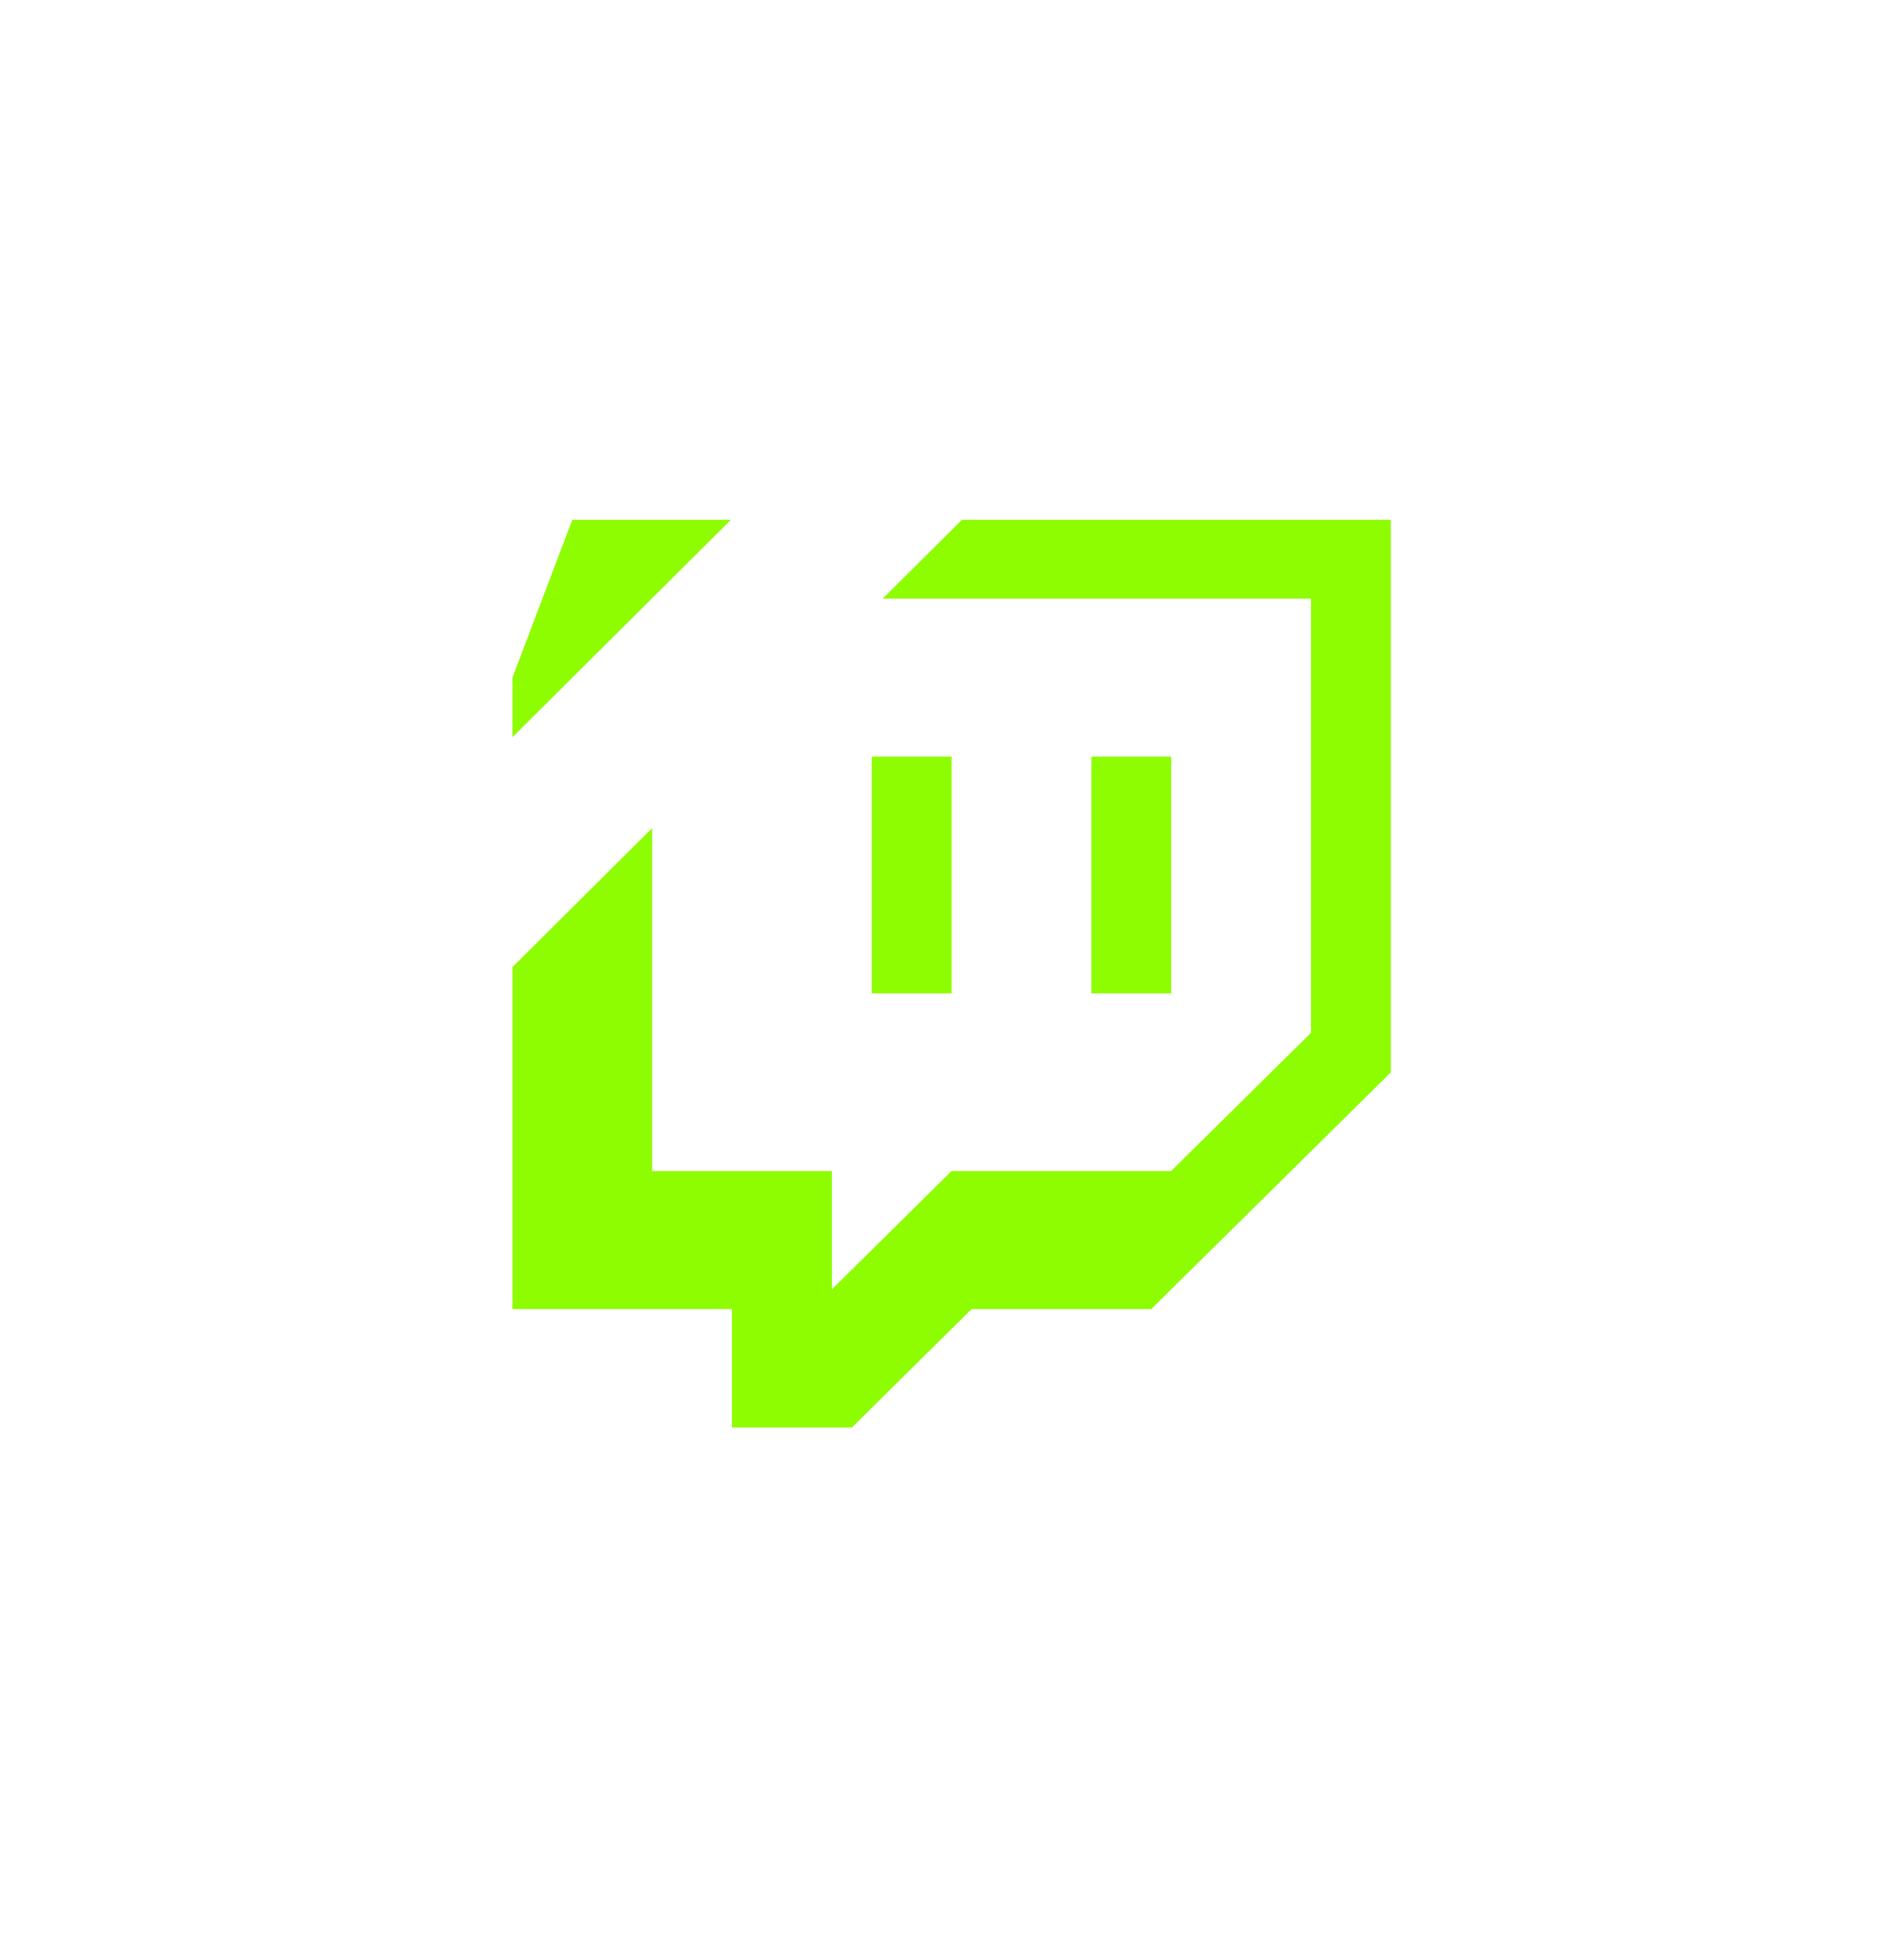
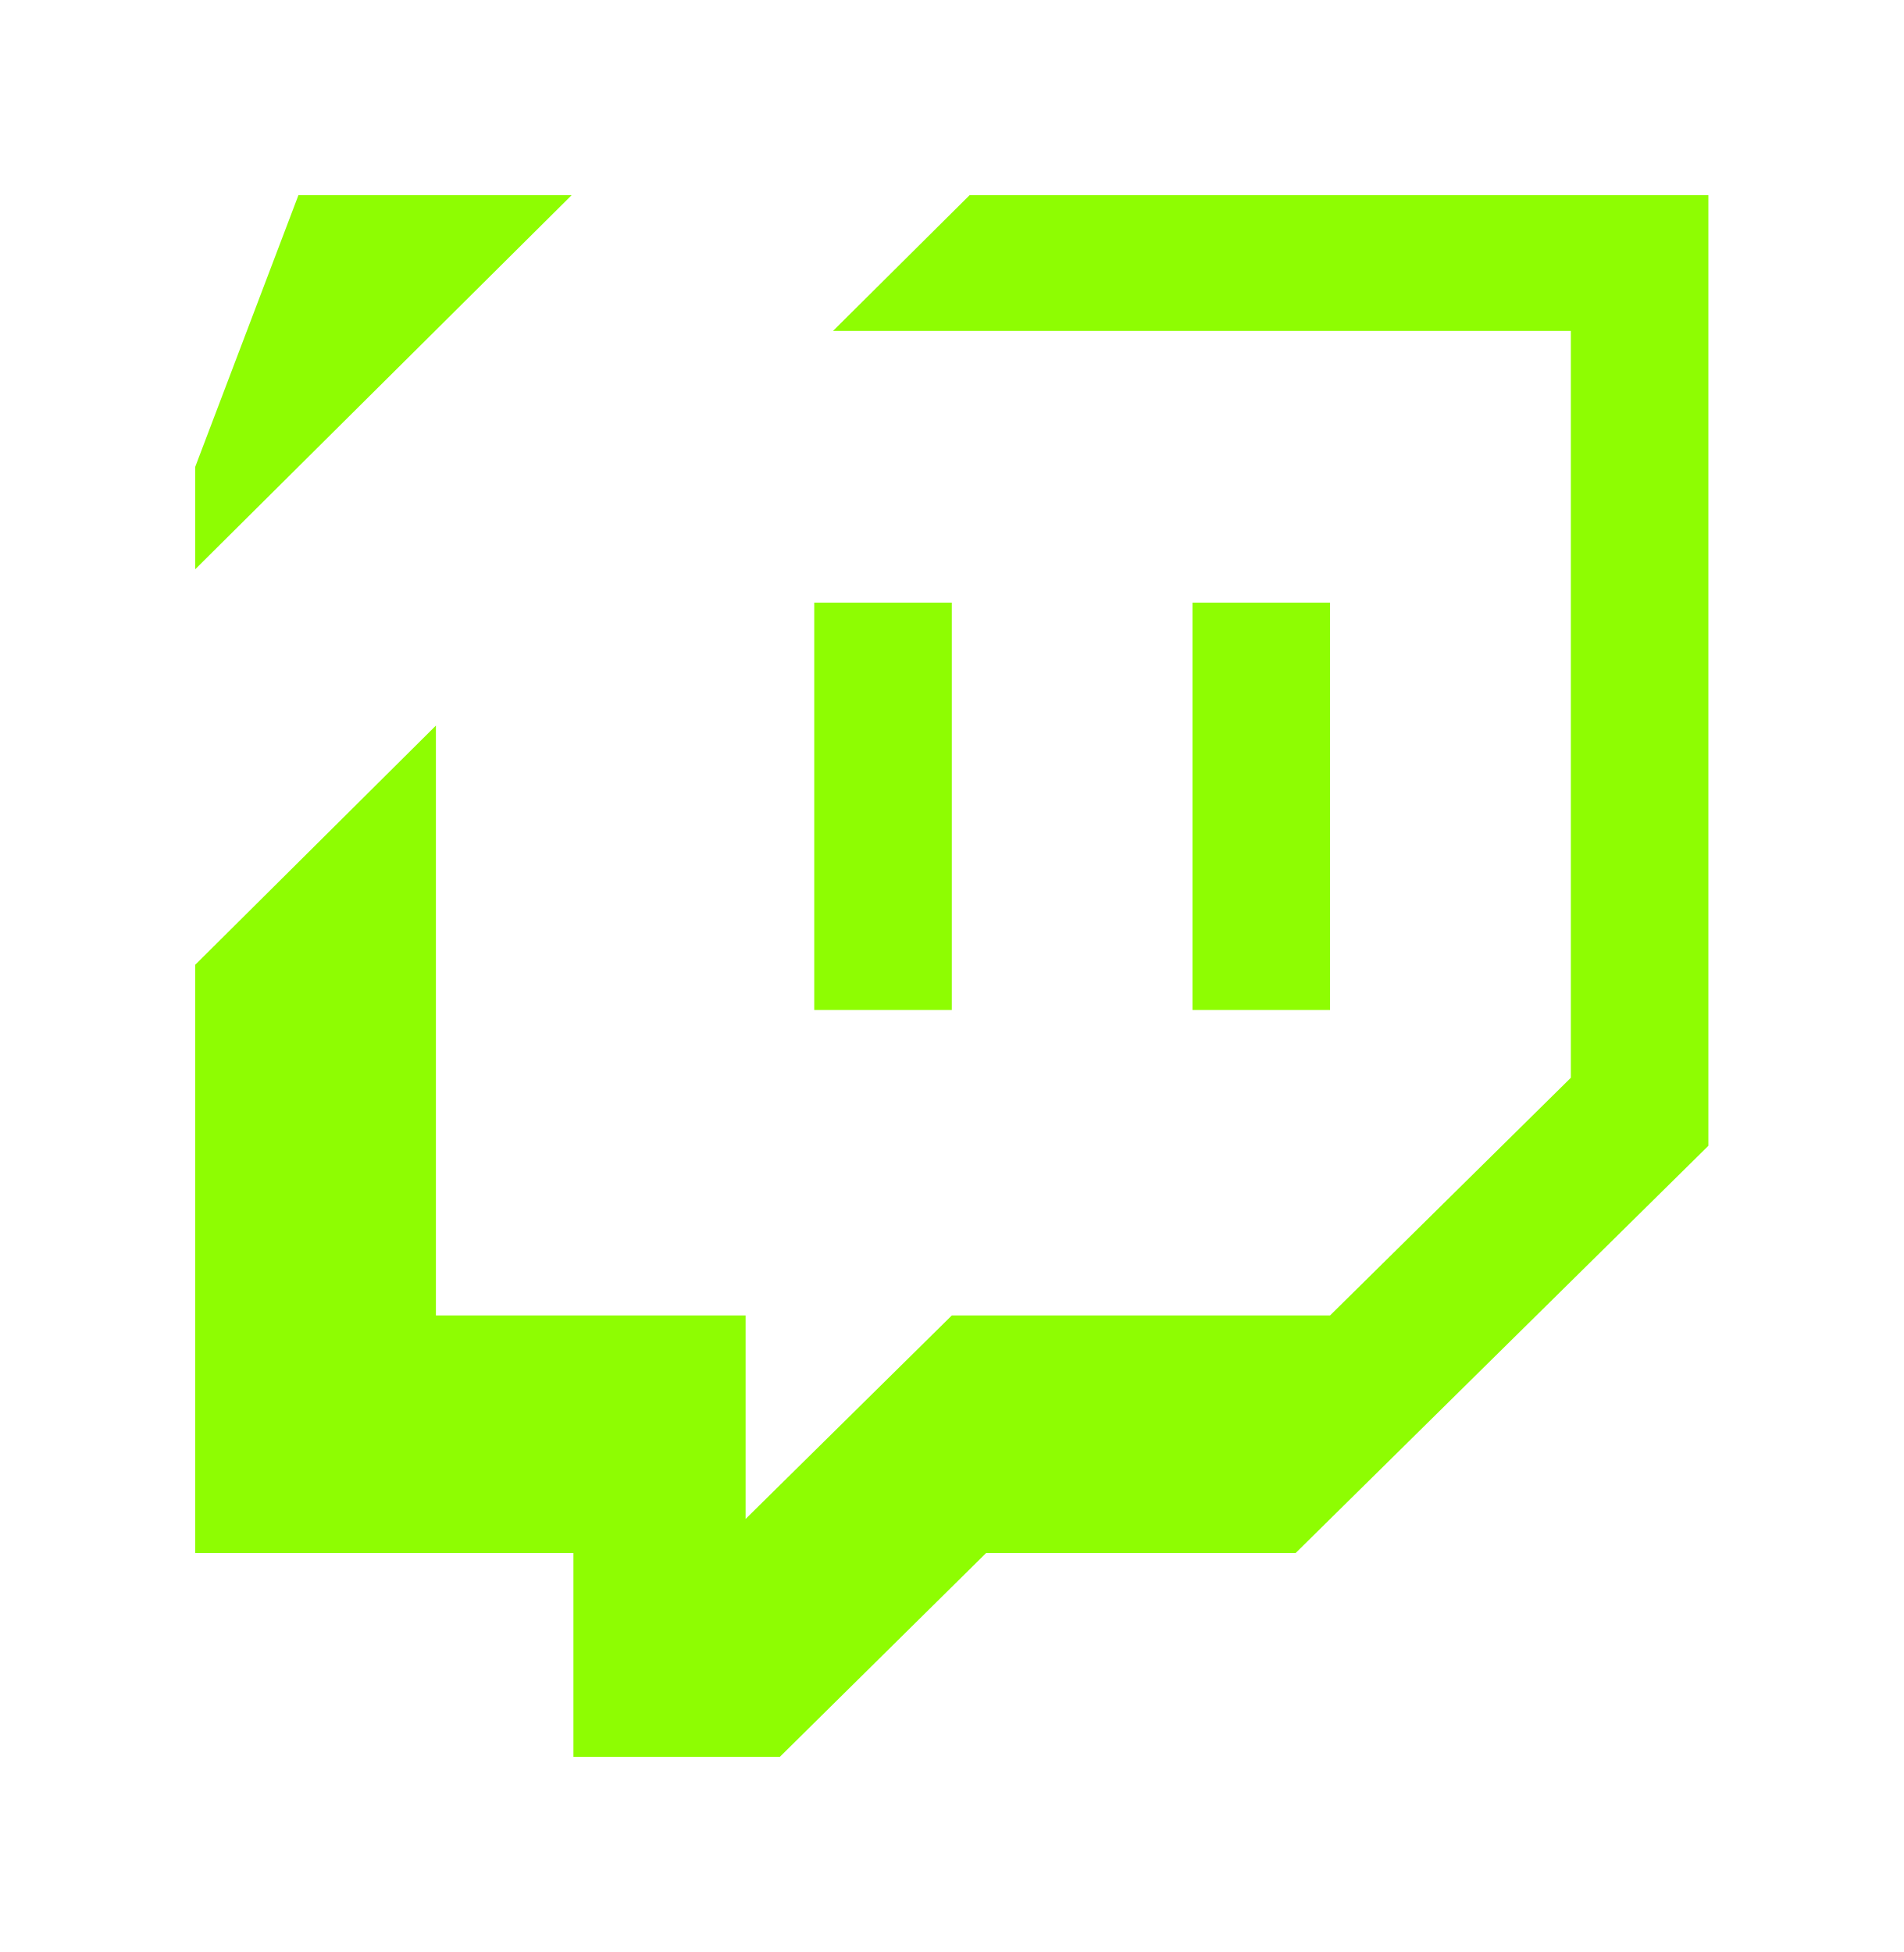
- <svg xmlns="http://www.w3.org/2000/svg" width="520" height="533" viewBox="0 0 520 533" fill="none">
-   <path fill-rule="evenodd" clip-rule="evenodd" d="M140 264.213V357.636H199.984V390H232.732L265.448 357.636H314.536L380 292.968V142H262.819L241.16 163.552H358.186V282.163L319.993 319.908H260L227.293 352.227V319.908H178.172V226.23L140 264.213ZM199.7 142H156.367L140 185.131V201.405L199.7 142ZM260 271.395H238.18V206.706H260V271.395ZM319.993 271.395H298.177V206.706H319.993V271.395Z" fill="#8EFD02" />
+ <svg xmlns="http://www.w3.org/2000/svg" width="78" height="80" viewBox="0 0 78 80" fill="none">
+   <path fill-rule="evenodd" clip-rule="evenodd" d="M8 39.539V63.648H23.496V72H31.956L40.407 63.648H53.089L70 46.959V8H39.728L34.133 13.562H64.365V44.171L54.498 53.912H39L30.551 62.252V53.912H17.861V29.737L8 39.539ZM23.422 8H12.228L8 19.131V23.33L23.422 8ZM39 41.392H33.363V24.698H39V41.392ZM54.498 41.392H48.862V24.698H54.498V41.392Z" fill="#8EFD02" />
</svg>
